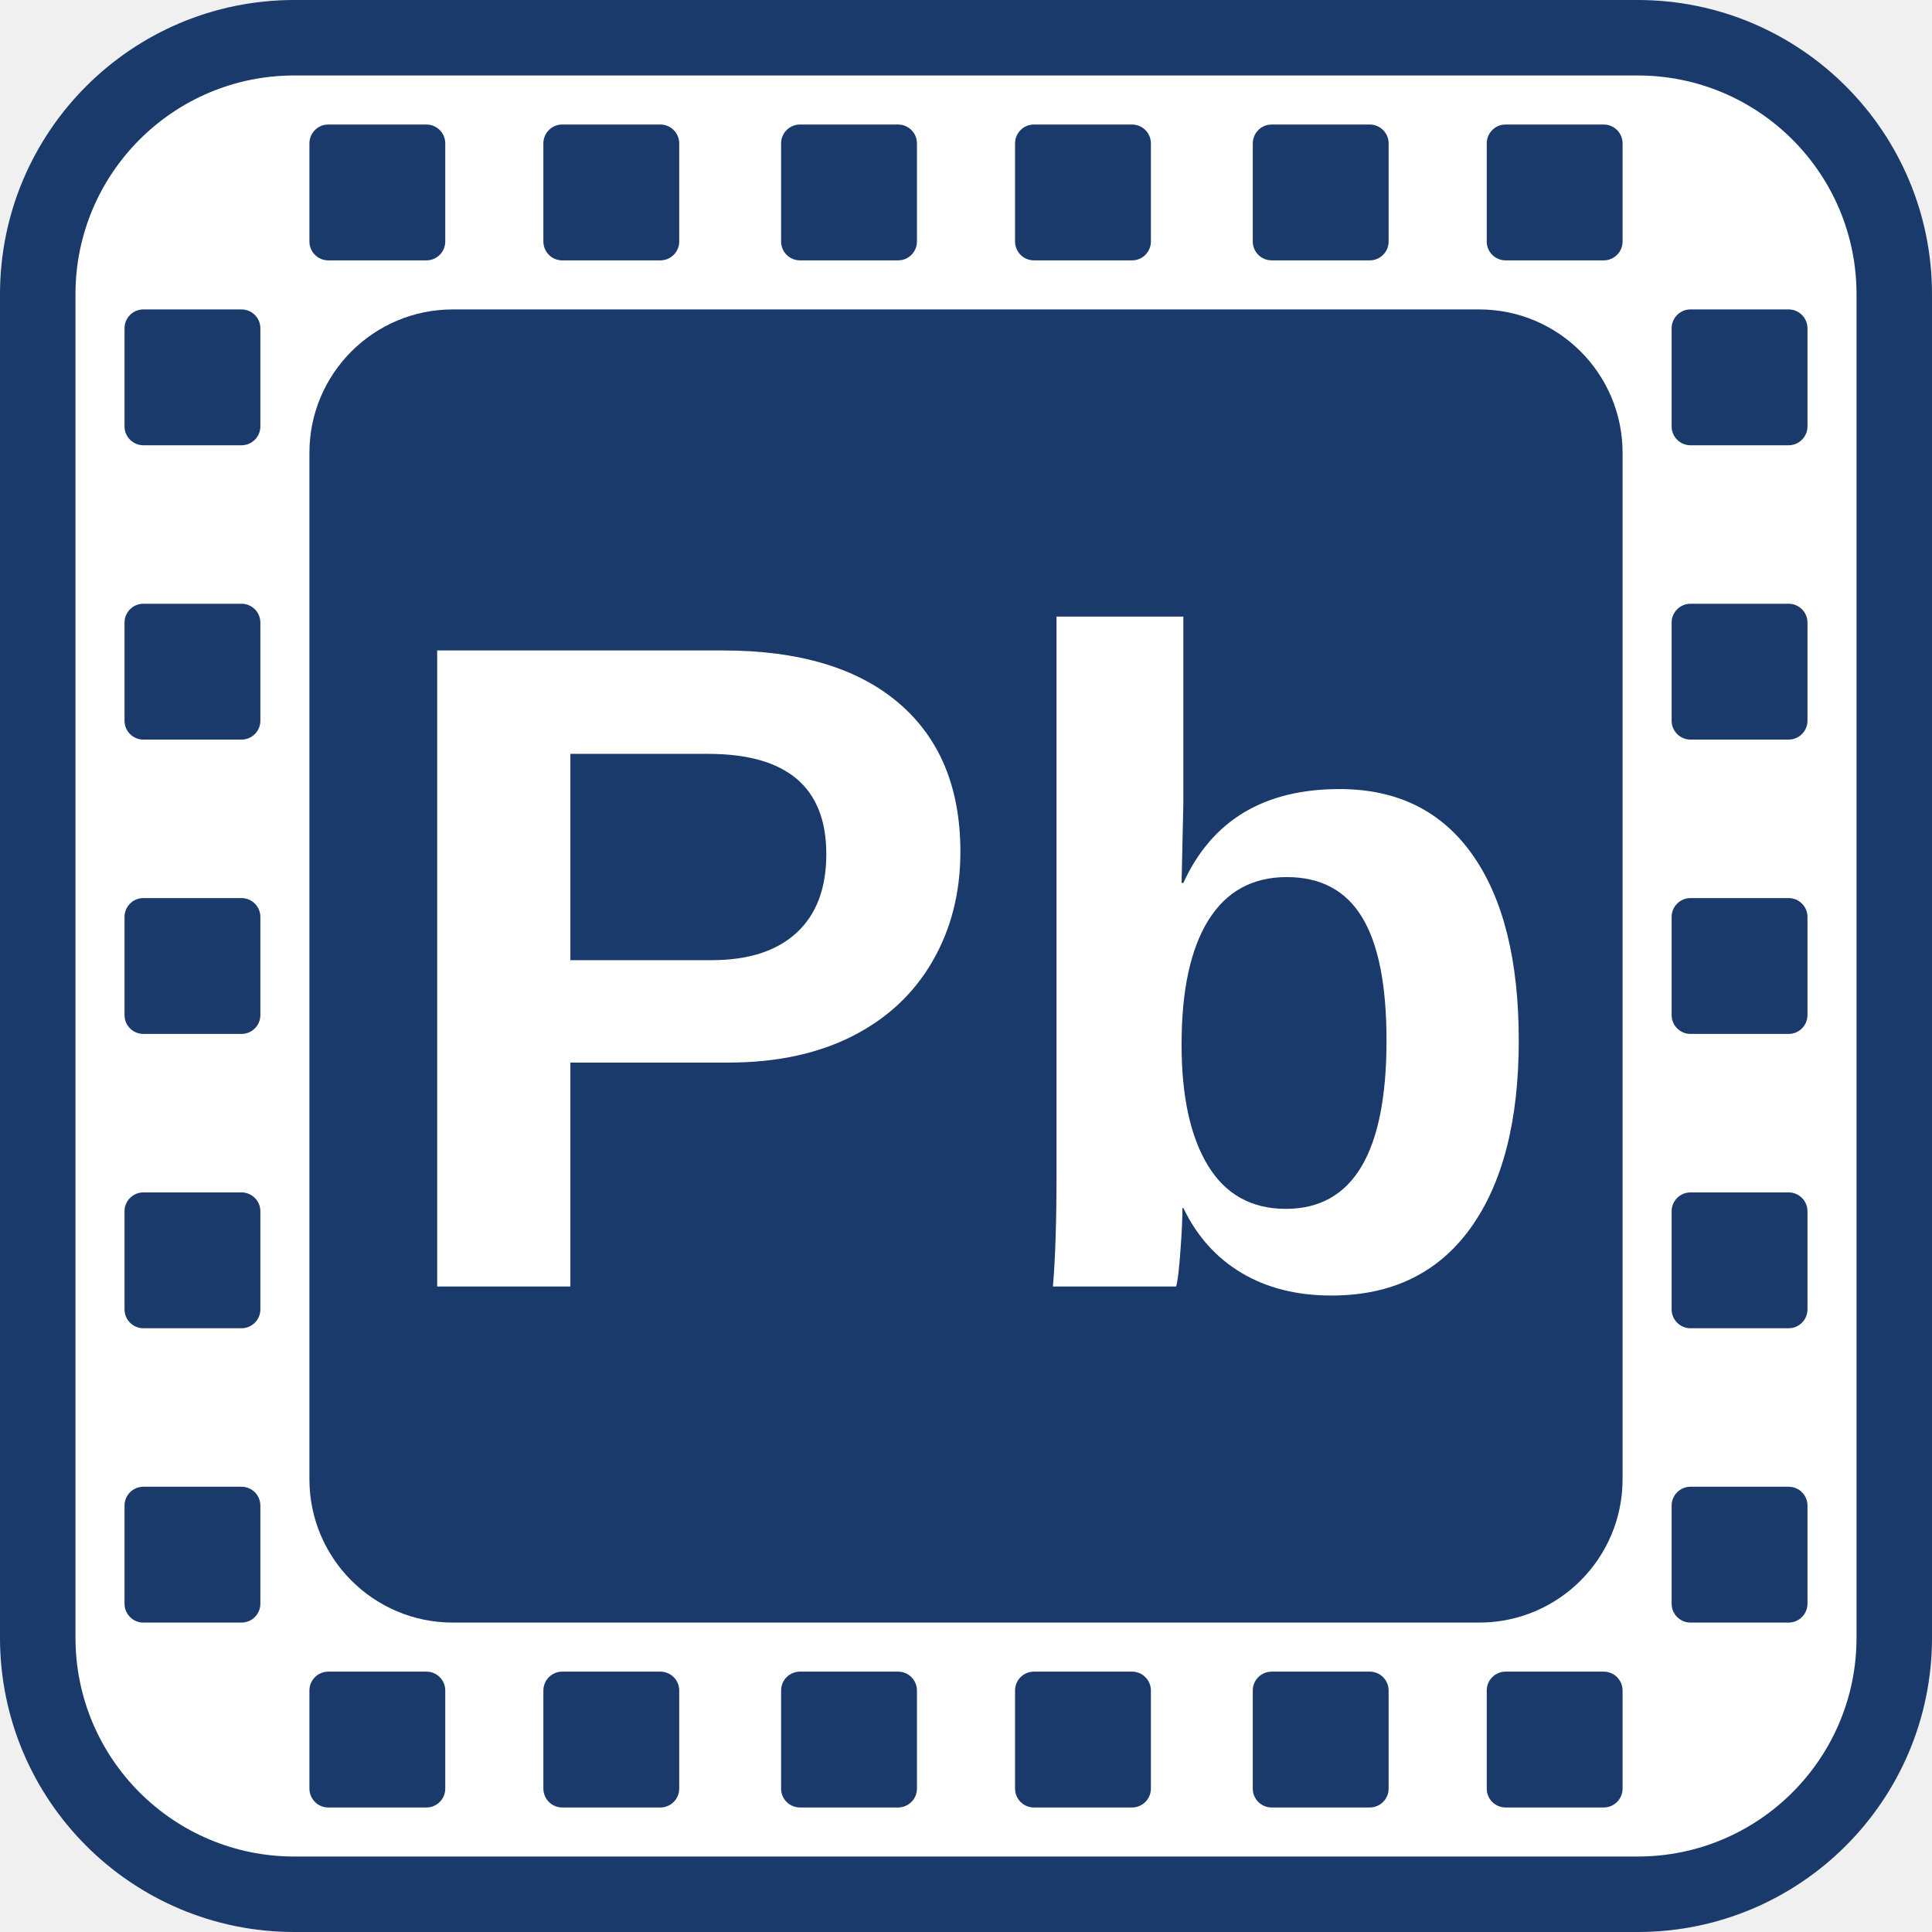
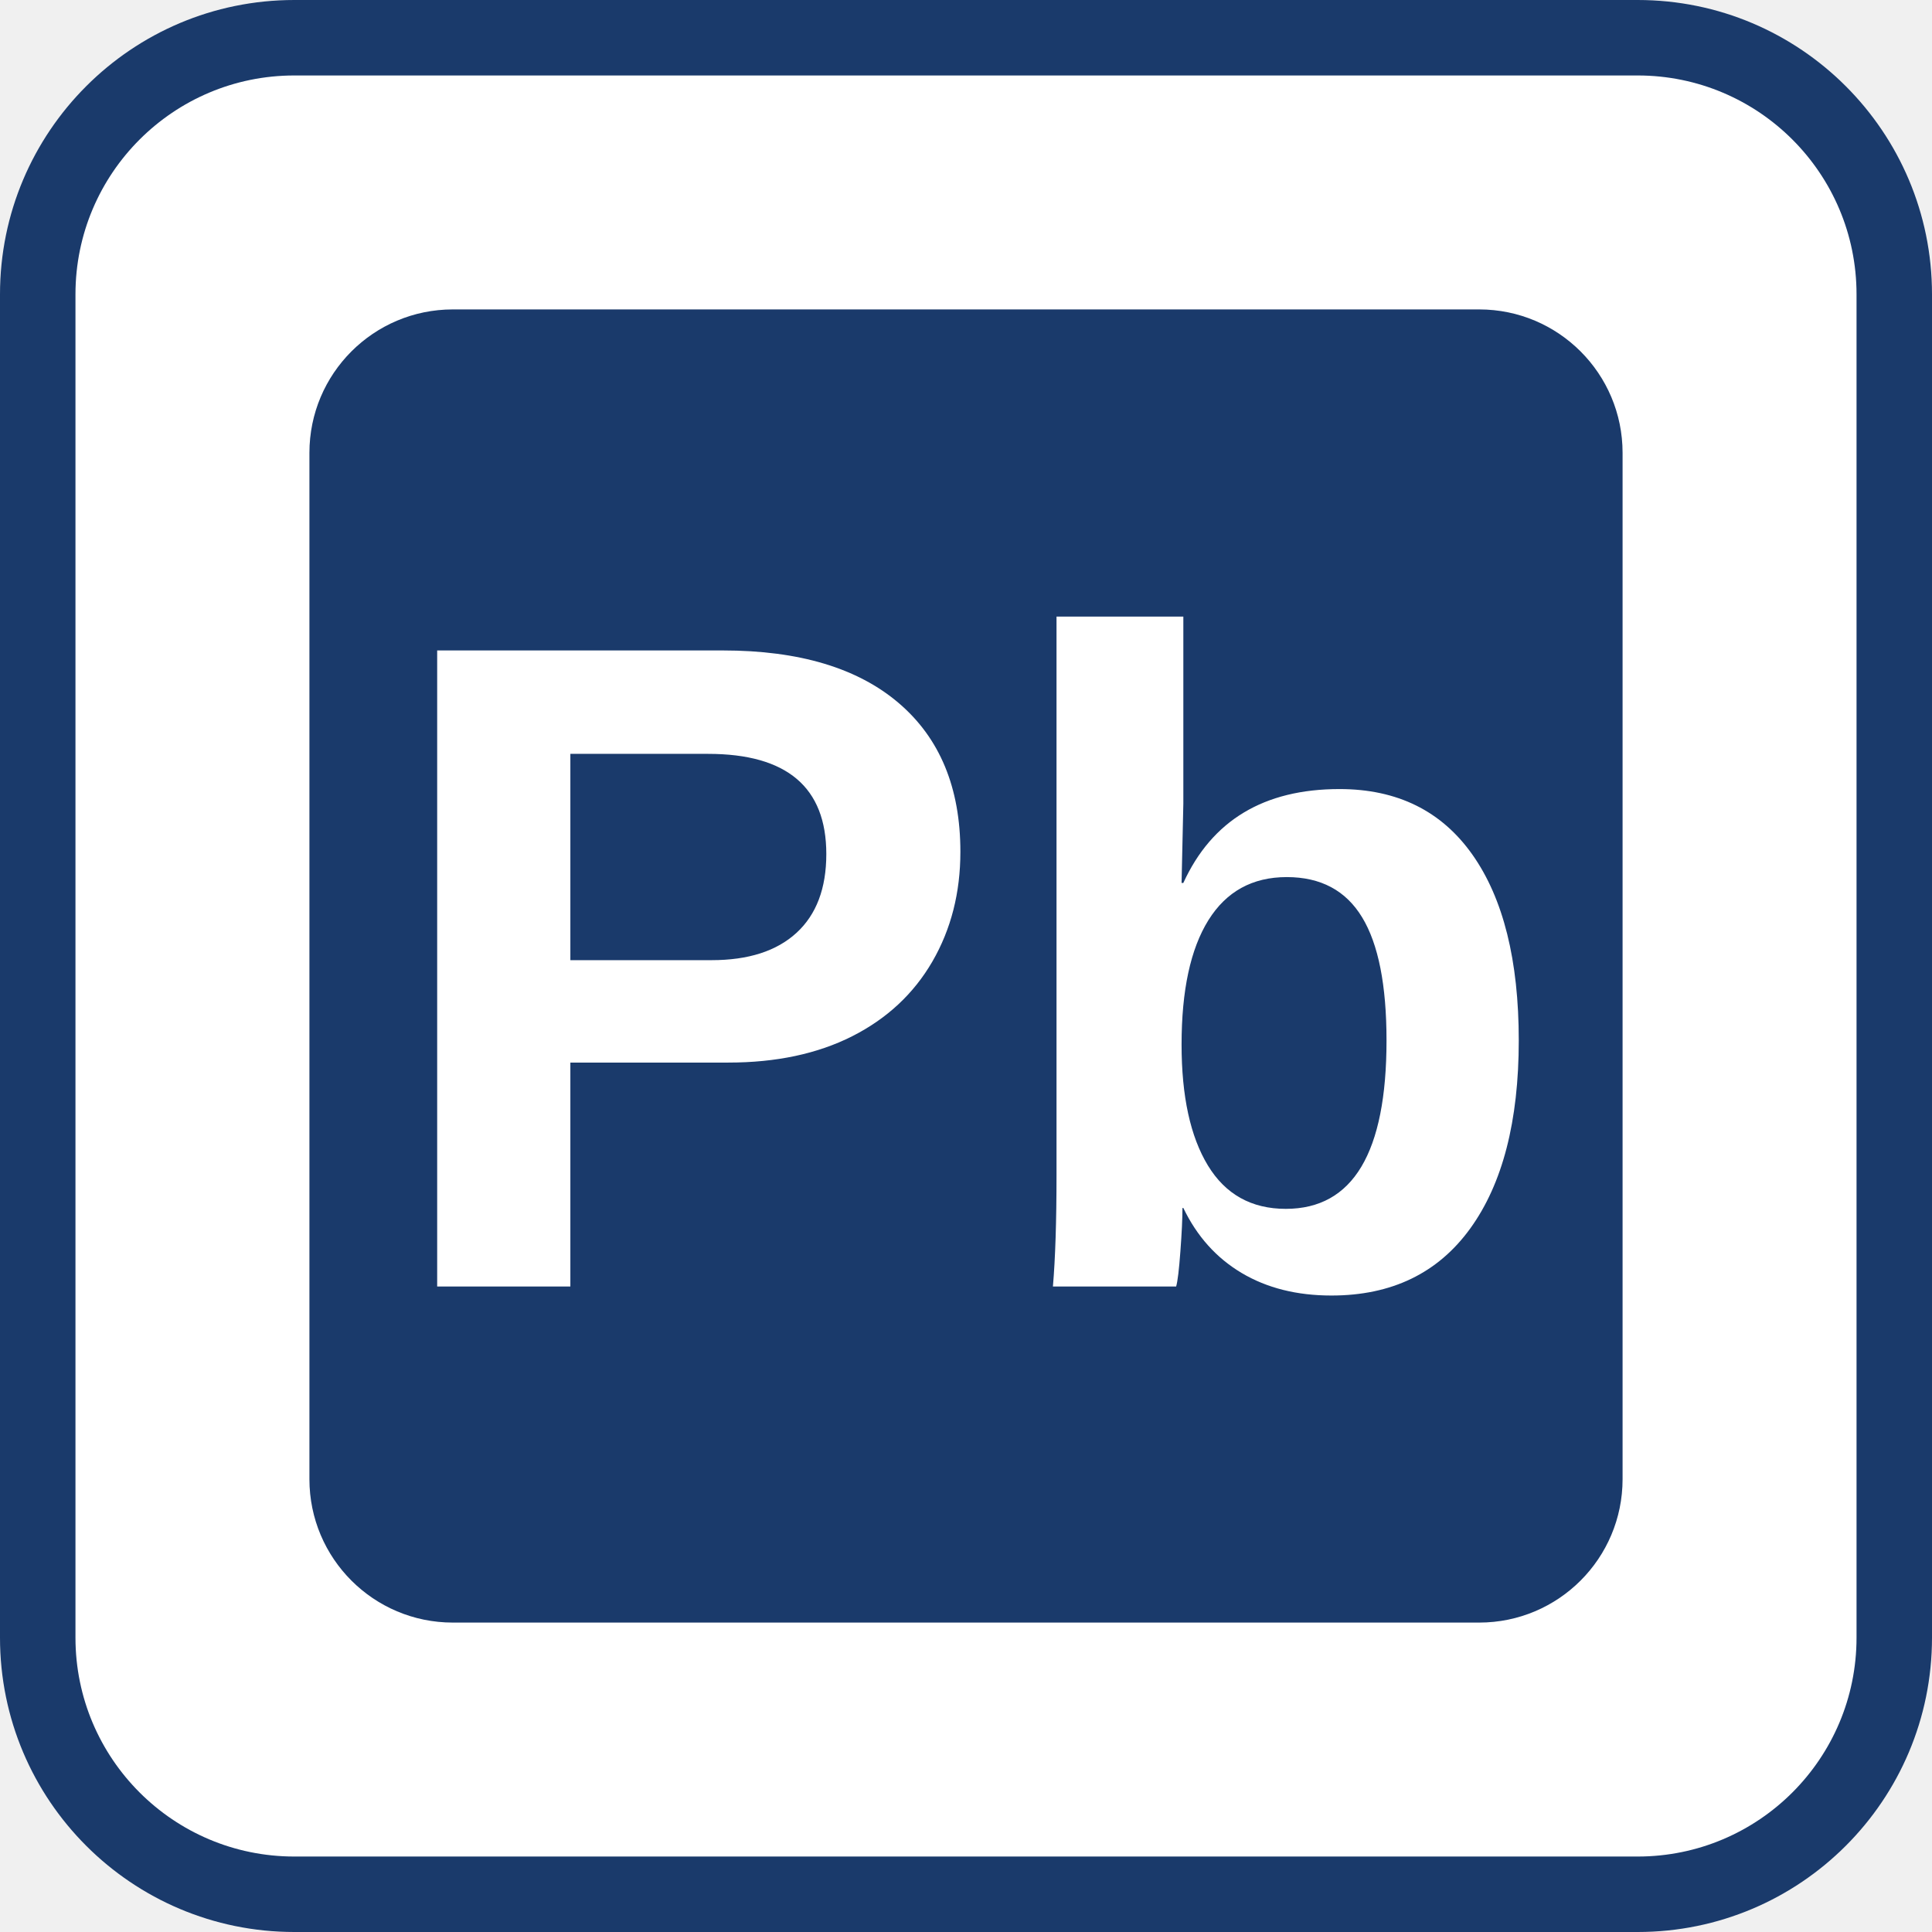
<svg xmlns="http://www.w3.org/2000/svg" viewBox="0 0 512 512" width="512" height="512">
  <defs>
    <clipPath id="outer-clip">
      <rect width="512" height="512" rx="78" ry="78" />
    </clipPath>
  </defs>
  <g clip-path="url(#outer-clip)">
    <rect width="512" height="512" fill="#1a3a6b" />
    <rect x="20" y="20" width="472" height="472" rx="58" ry="58" fill="white" />
    <rect x="82" y="82" width="348" height="348" rx="38" ry="38" fill="#1a3a6b" />
-     <rect x="82" y="33" width="36" height="36" rx="5" fill="#1a3a6b" />
-     <rect x="144" y="33" width="36" height="36" rx="5" fill="#1a3a6b" />
-     <rect x="207" y="33" width="36" height="36" rx="5" fill="#1a3a6b" />
-     <rect x="269" y="33" width="36" height="36" rx="5" fill="#1a3a6b" />
-     <rect x="332" y="33" width="36" height="36" rx="5" fill="#1a3a6b" />
-     <rect x="394" y="33" width="36" height="36" rx="5" fill="#1a3a6b" />
-     <rect x="82" y="443" width="36" height="36" rx="5" fill="#1a3a6b" />
-     <rect x="144" y="443" width="36" height="36" rx="5" fill="#1a3a6b" />
-     <rect x="207" y="443" width="36" height="36" rx="5" fill="#1a3a6b" />
-     <rect x="269" y="443" width="36" height="36" rx="5" fill="#1a3a6b" />
-     <rect x="332" y="443" width="36" height="36" rx="5" fill="#1a3a6b" />
-     <rect x="394" y="443" width="36" height="36" rx="5" fill="#1a3a6b" />
-     <rect x="33" y="82" width="36" height="36" rx="5" fill="#1a3a6b" />
-     <rect x="33" y="160" width="36" height="36" rx="5" fill="#1a3a6b" />
-     <rect x="33" y="238" width="36" height="36" rx="5" fill="#1a3a6b" />
-     <rect x="33" y="316" width="36" height="36" rx="5" fill="#1a3a6b" />
-     <rect x="33" y="394" width="36" height="36" rx="5" fill="#1a3a6b" />
-     <rect x="443" y="82" width="36" height="36" rx="5" fill="#1a3a6b" />
-     <rect x="443" y="160" width="36" height="36" rx="5" fill="#1a3a6b" />
-     <rect x="443" y="238" width="36" height="36" rx="5" fill="#1a3a6b" />
-     <rect x="443" y="316" width="36" height="36" rx="5" fill="#1a3a6b" />
-     <rect x="443" y="394" width="36" height="36" rx="5" fill="#1a3a6b" />
    <text x="256" y="256" font-family="'Arial Black', 'Arial Bold', Arial, Helvetica, sans-serif" font-weight="900" font-size="245" fill="white" text-anchor="middle" dominant-baseline="central">Pb</text>
  </g>
</svg>
